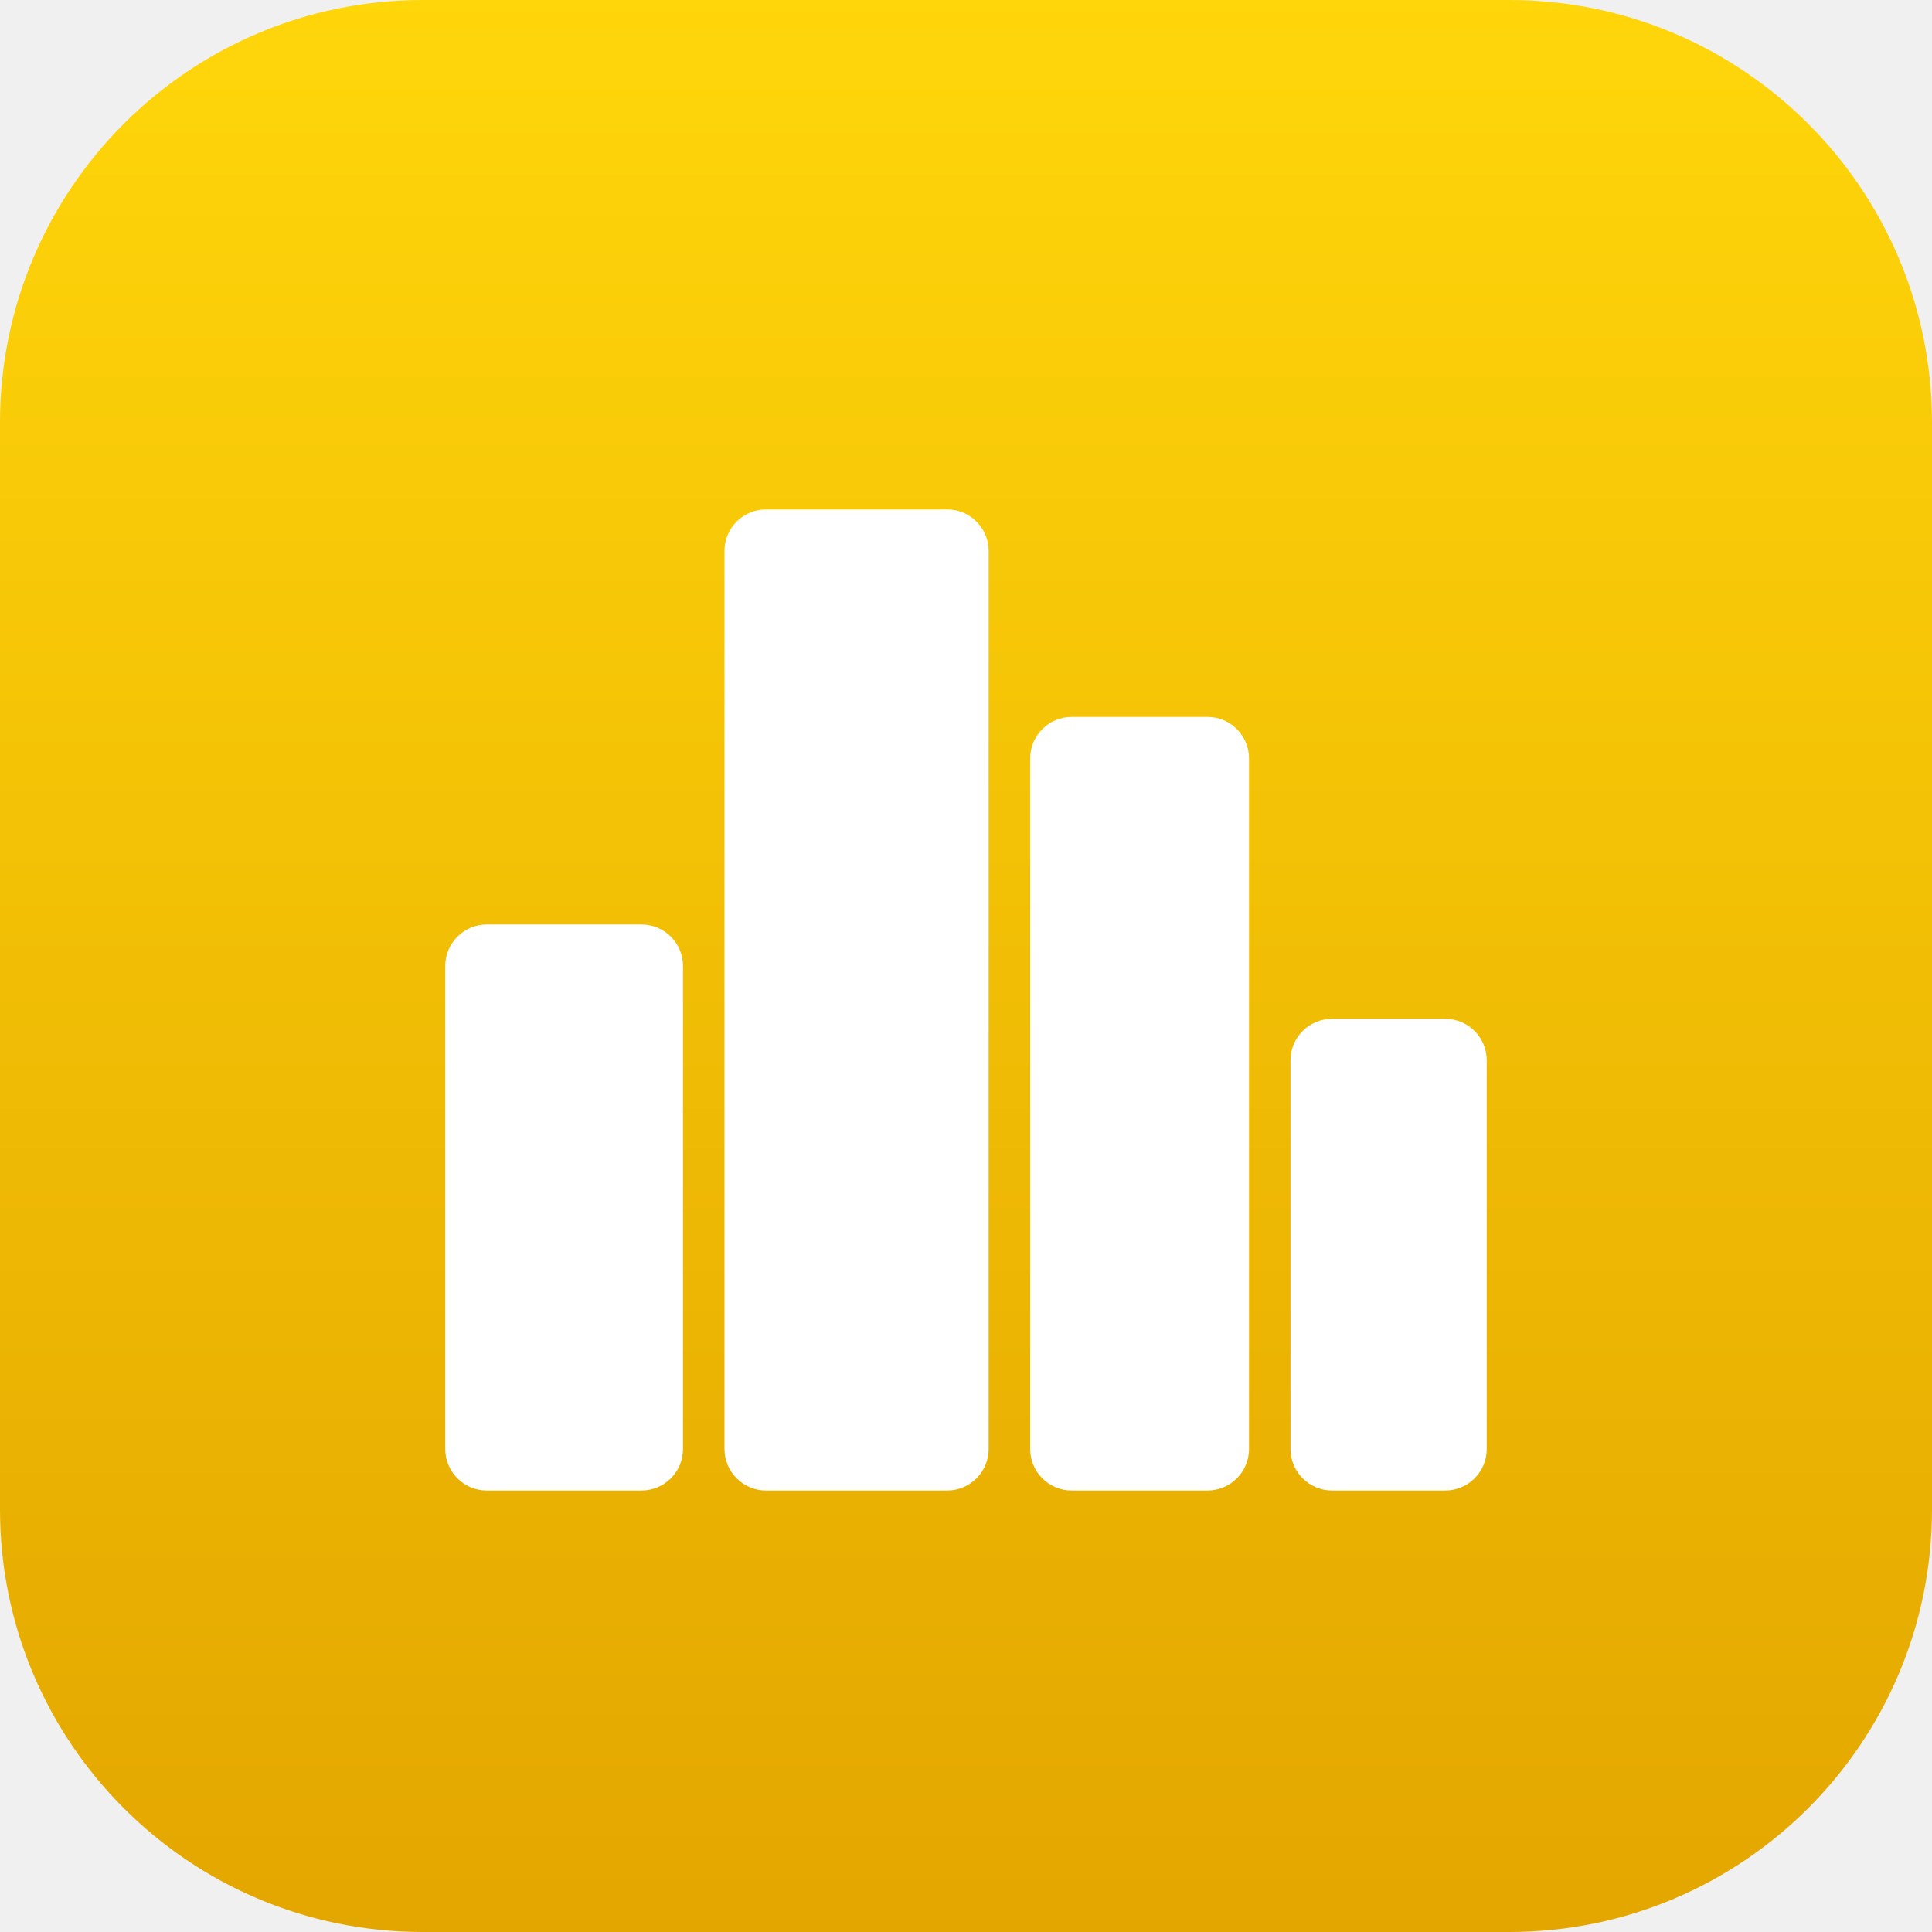
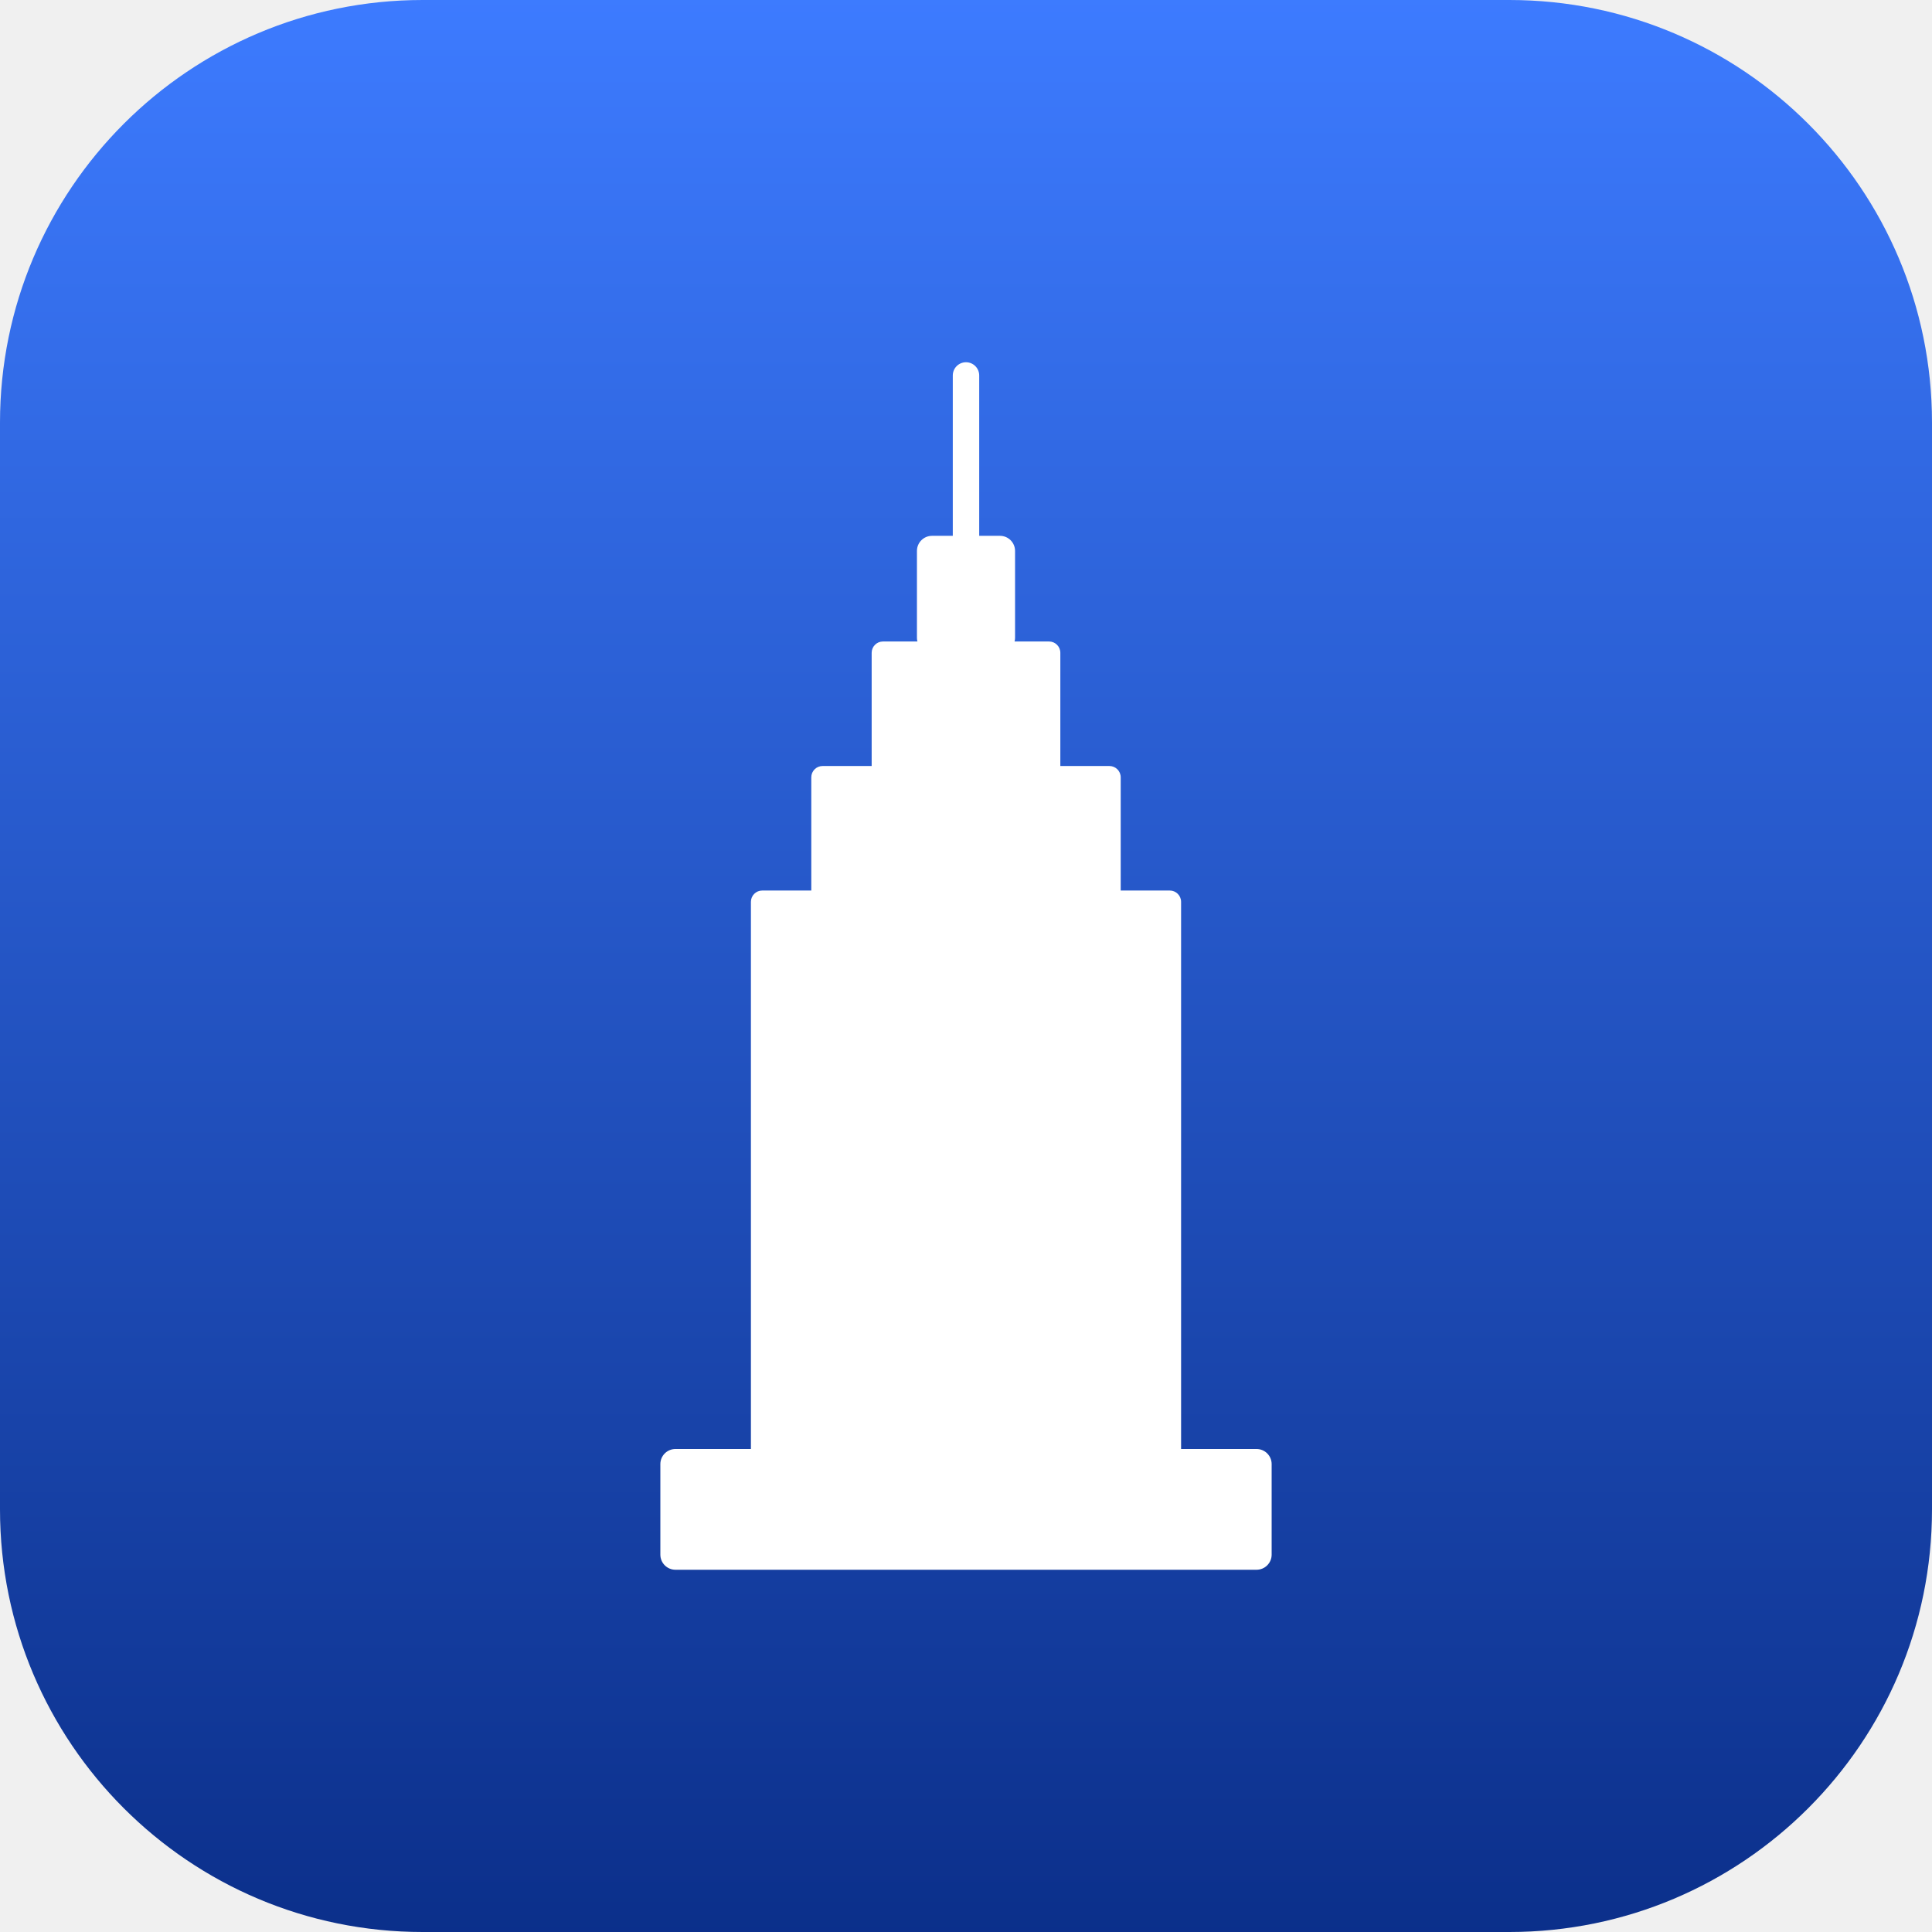
<svg xmlns="http://www.w3.org/2000/svg" width="64" height="64" viewBox="0 0 1024 1024">
  <defs>
    <linearGradient id="g" x1="0" y1="0" x2="0" y2="1">
-       <stop offset="0" stop-color="#ffd60a" />
-       <stop offset="1" stop-color="#e3a600" />
+       <stop offset="0" stop-color="#3d7bff" />
+       <stop offset="1" stop-color="#0b2f8a" />
    </linearGradient>
  </defs>
  <rect width="1024" height="1024" rx="224" fill="url(#g)" />
  <g fill="#fff">
-     <rect x="236" y="490" width="126" height="300" rx="22" />
-     <rect x="384" y="270" width="140" height="520" rx="22" />
-     <rect x="546" y="380" width="116" height="410" rx="22" />
-     <rect x="684" y="540" width="104" height="250" rx="22" />
+     <rect x="505" y="192" width="14" height="100" rx="7" />
+     <rect x="486" y="284" width="52" height="62" rx="8" />
+     <rect x="462" y="340" width="100" height="72" rx="6" />
+     <rect x="430" y="406" width="164" height="72" rx="6" />
+     <rect x="398" y="472" width="228" height="304" rx="6" />
+     <rect x="350" y="768" width="324" height="64" rx="8" />
  </g>
</svg>
